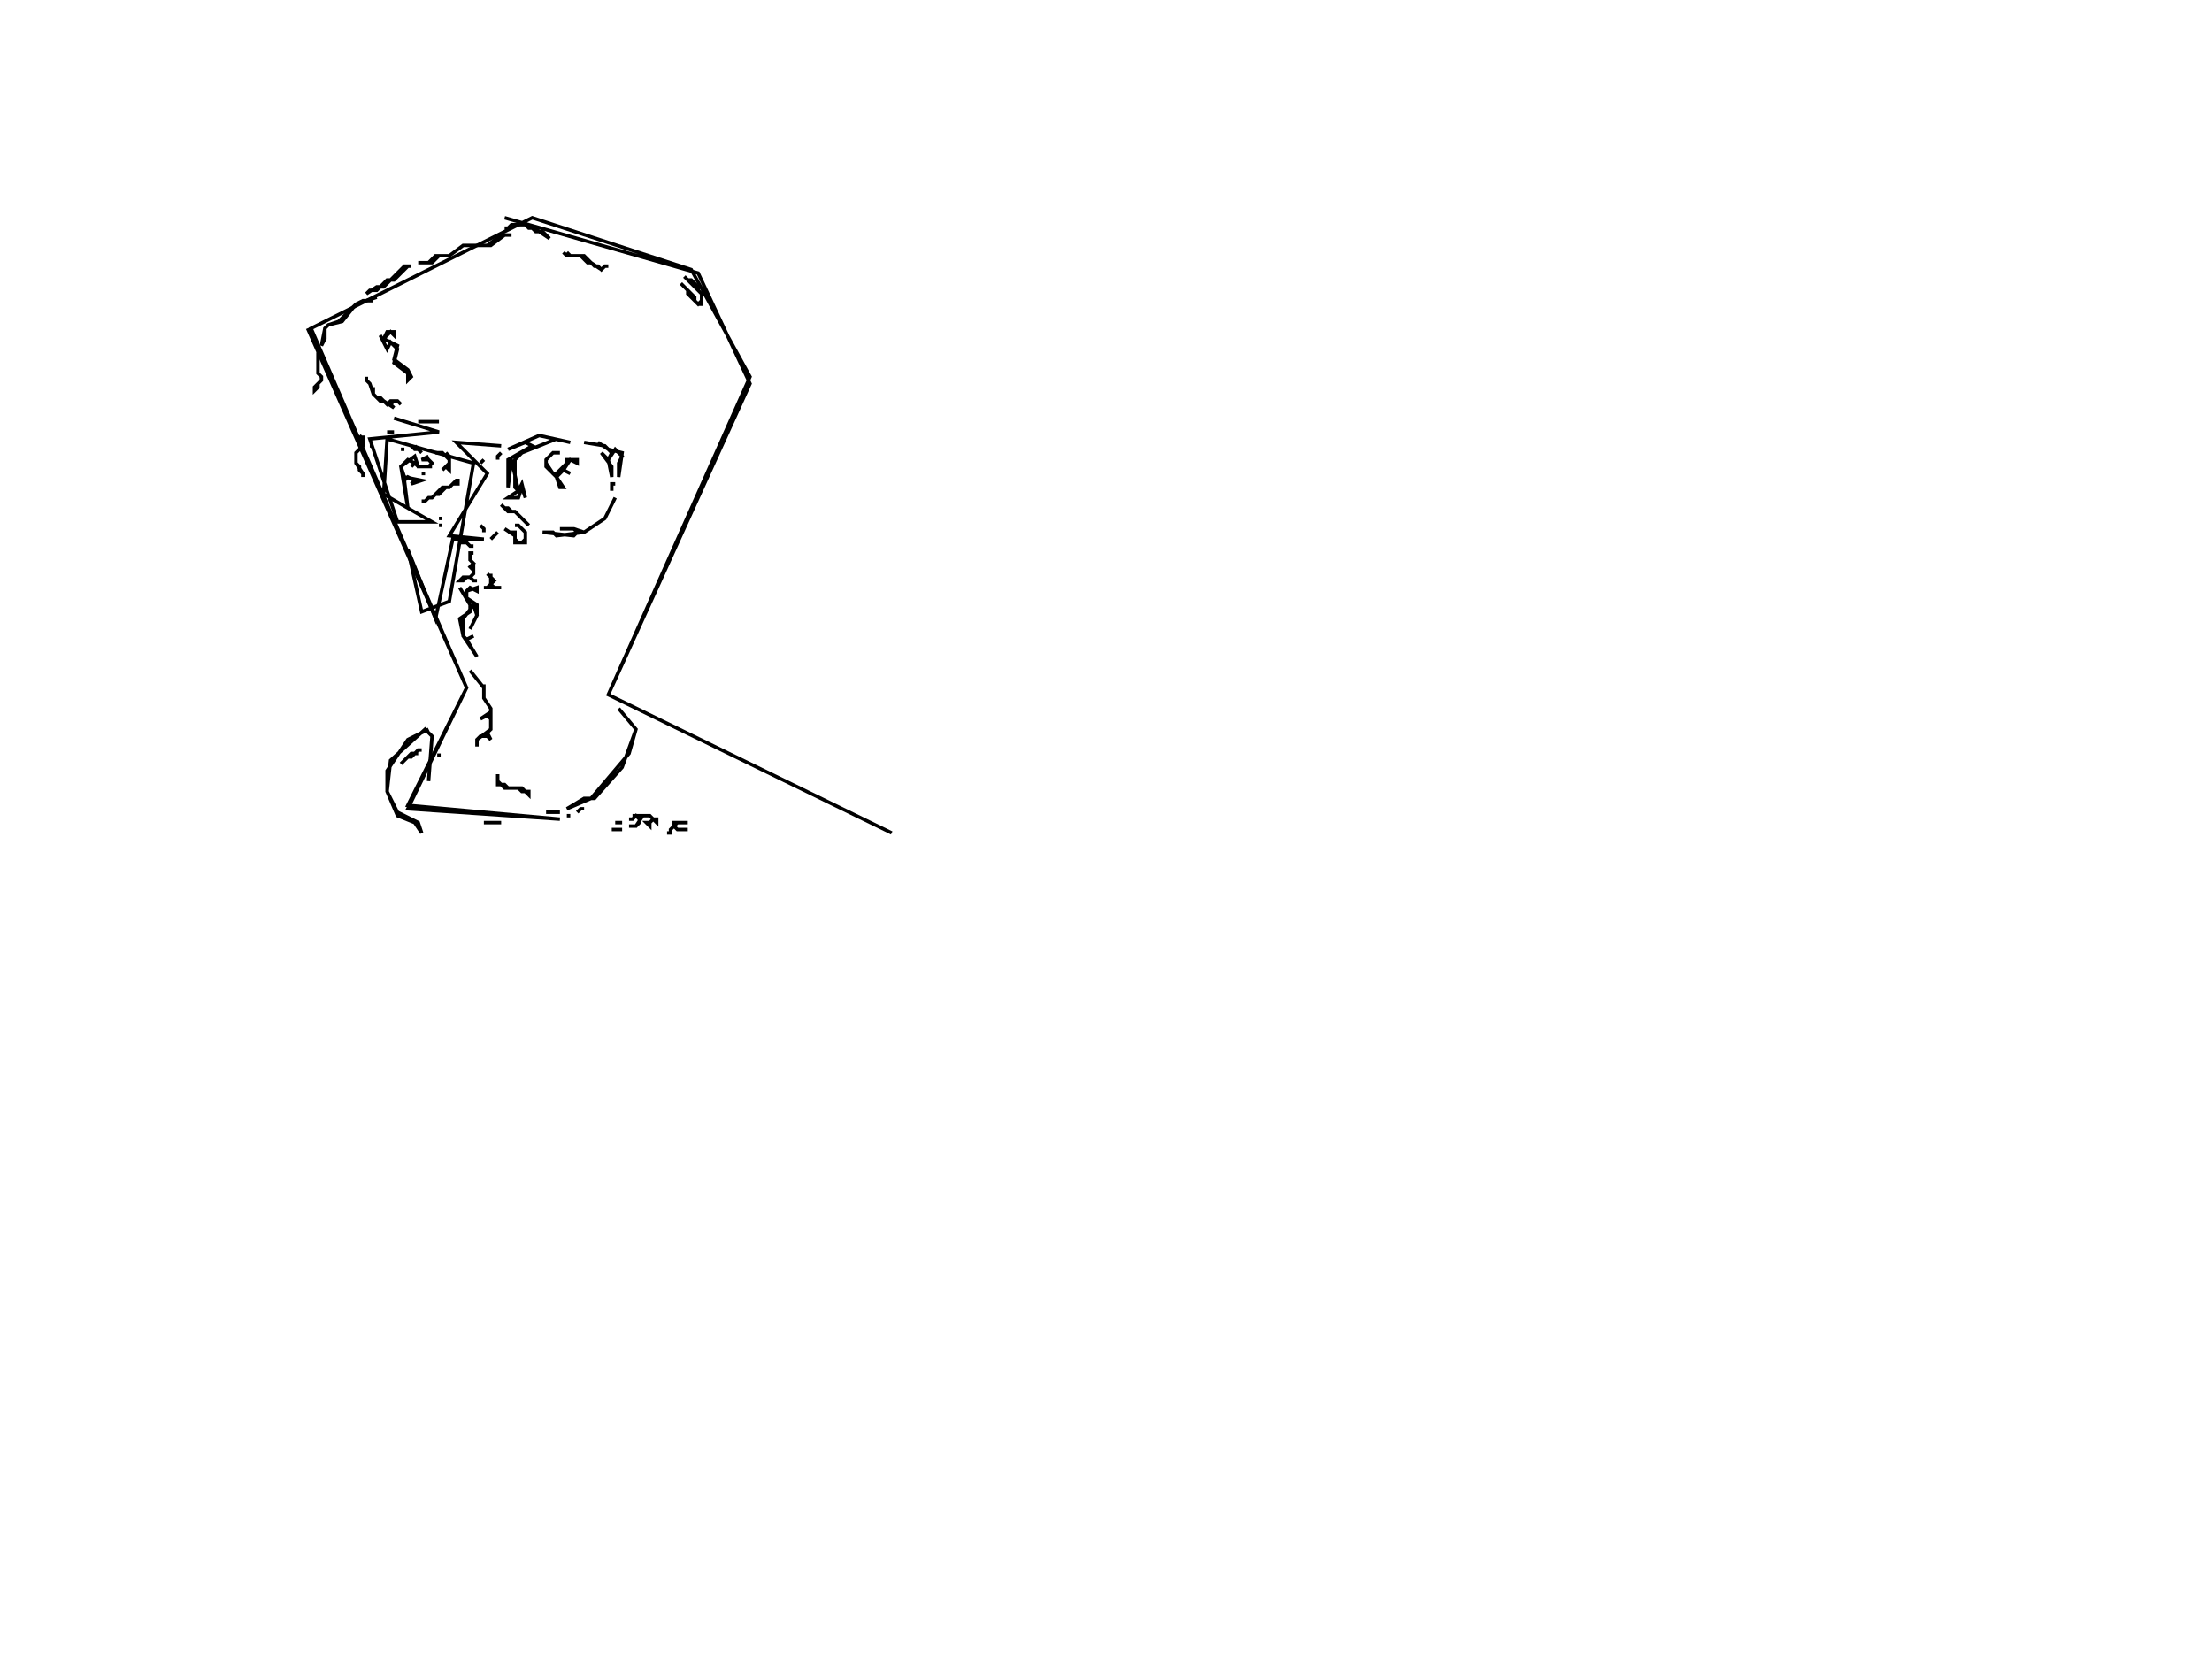
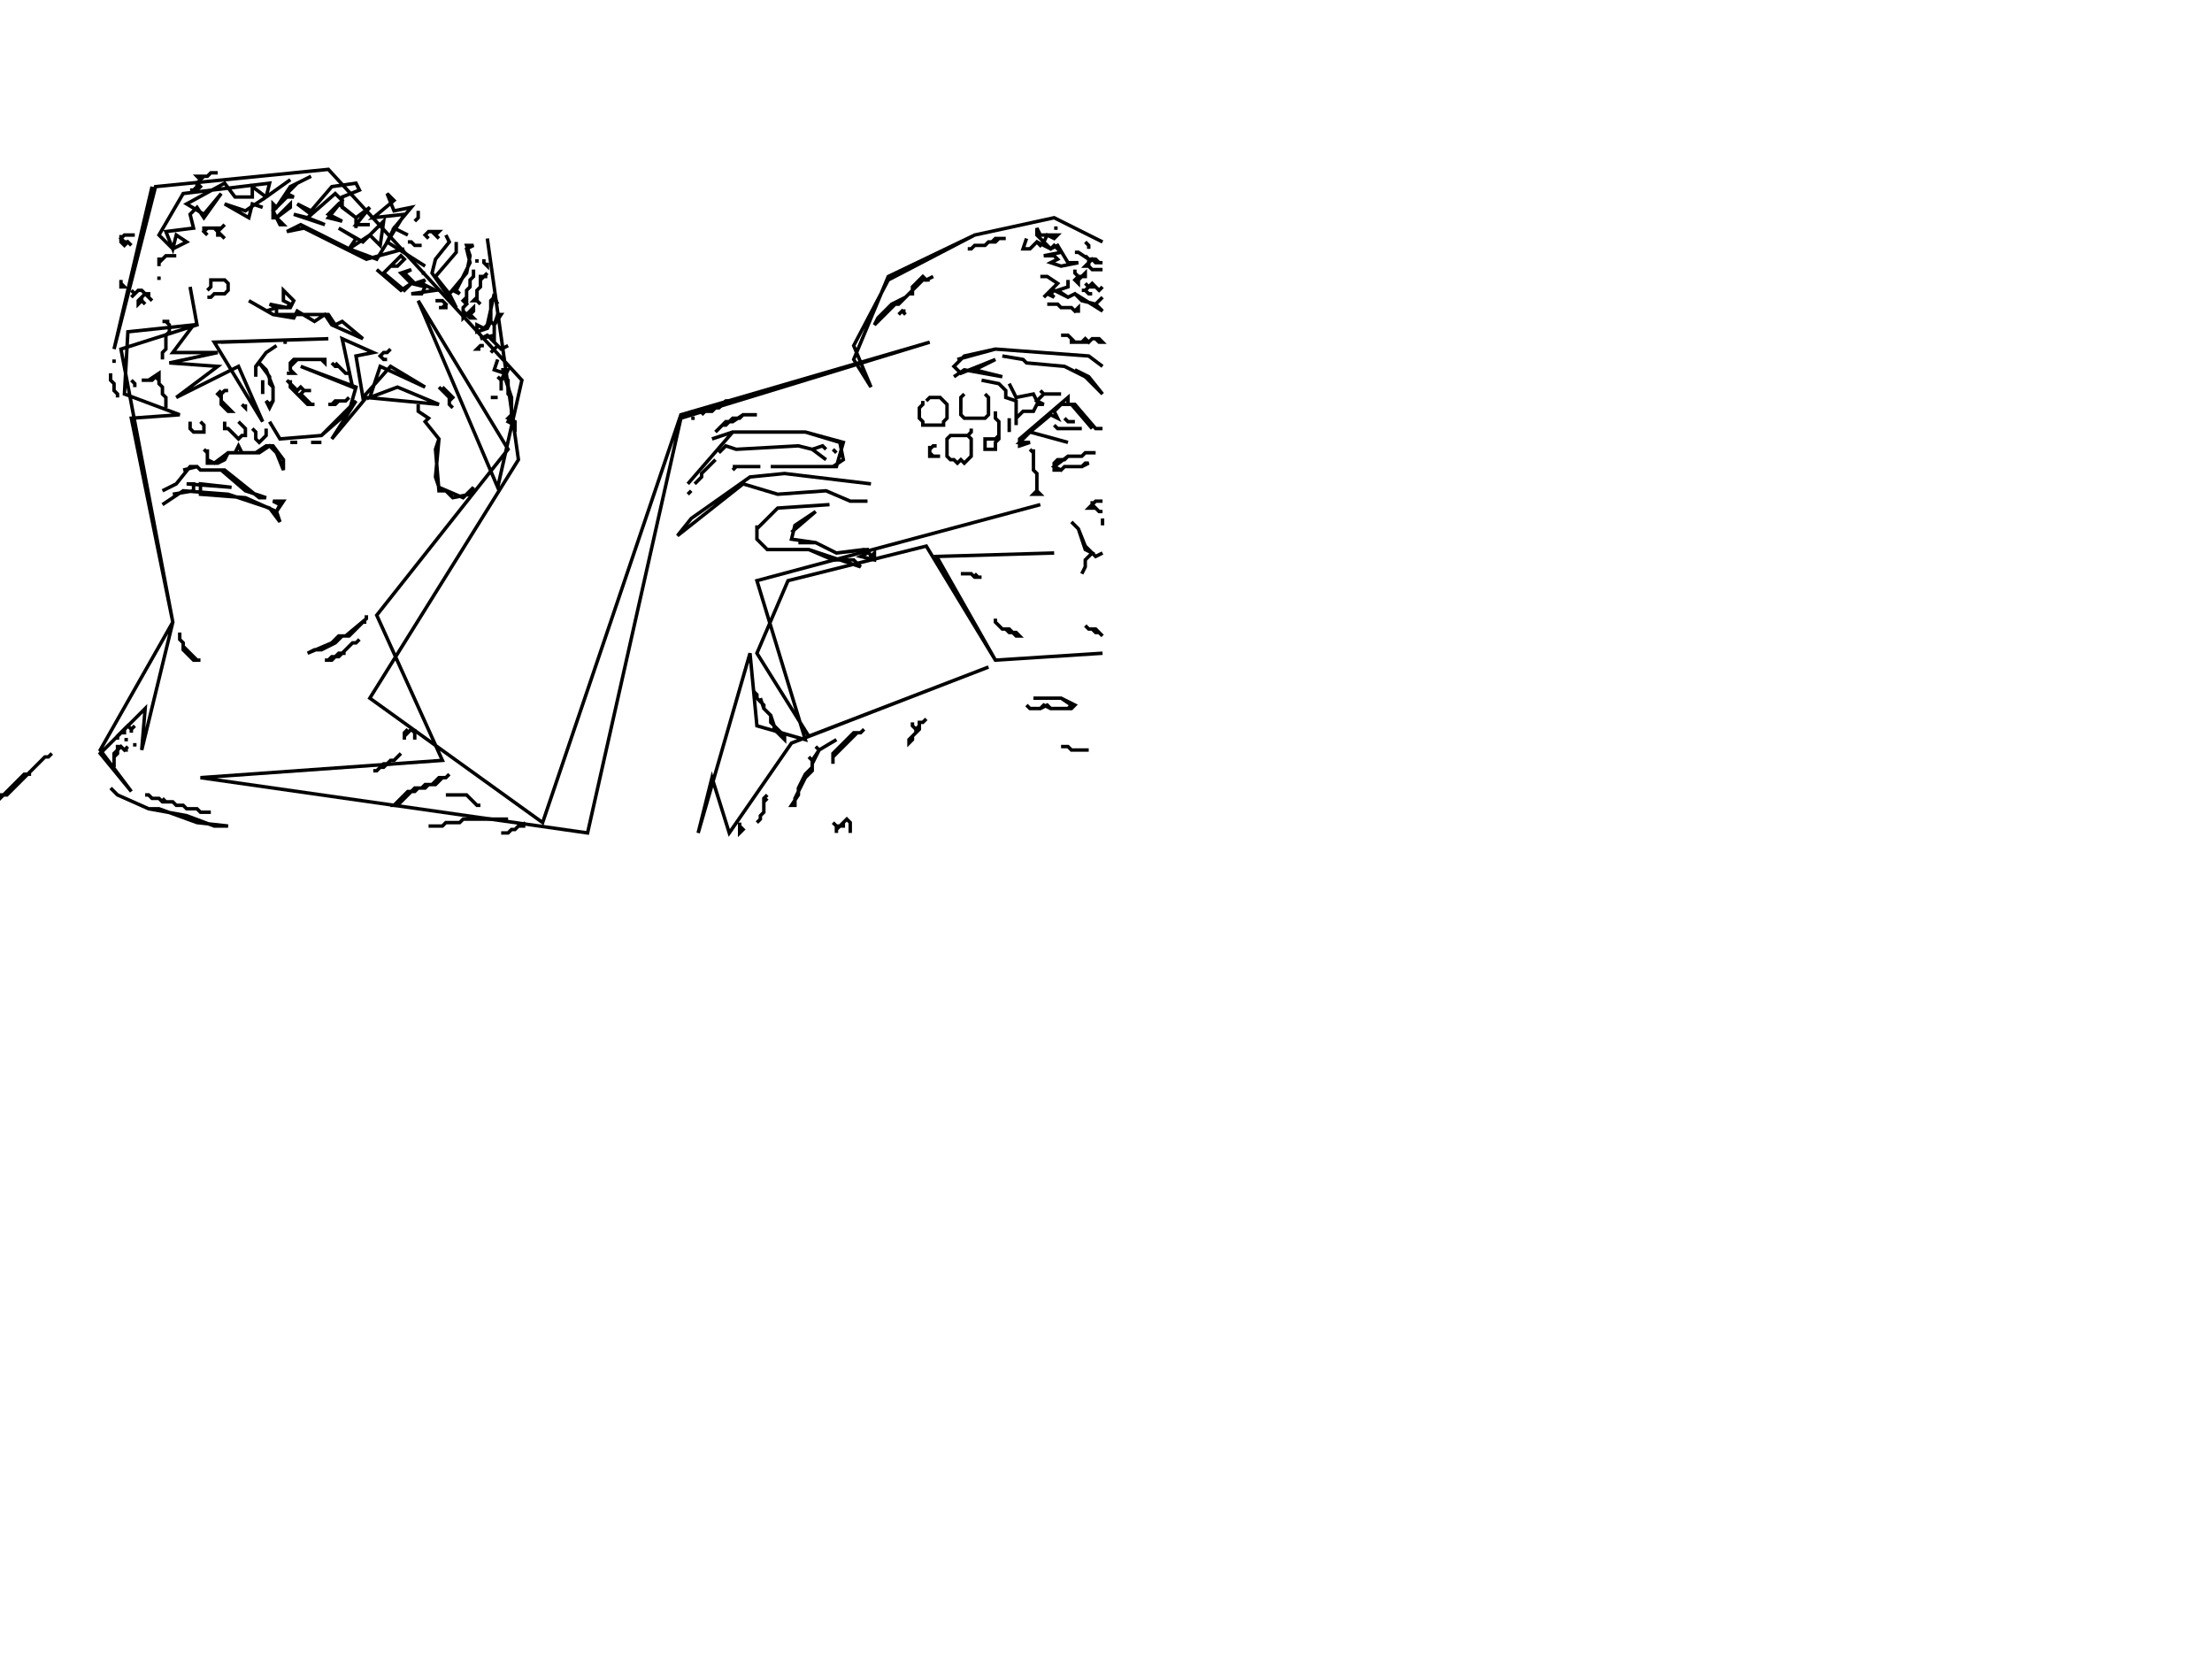
<svg xmlns="http://www.w3.org/2000/svg" baseProfile="tiny" height="480px" version="1.2" width="640px">
  <defs />
-   <polyline fill="none" points="177,240 180,240" stroke="black" />
-   <polyline fill="none" points="193,241 194,241 194,240 195,239 196,240 199,240 196,240 195,239 196,238 199,238 195,238 195,239" stroke="black" />
-   <polyline fill="none" points="178,238 180,238" stroke="black" />
-   <polyline fill="none" points="140,238 145,238" stroke="black" />
-   <polyline fill="none" points="182,237 183,237 184,236 185,237 185,238 184,239 182,239 184,239 186,236 188,236 189,237 188,238 187,238 188,239 188,238 189,237 190,238 190,237 189,237 188,236 183,236" stroke="black" />
-   <polyline fill="none" points="164,236 165,236" stroke="black" />
-   <polyline fill="none" points="158,235 162,235" stroke="black" />
-   <polyline fill="none" points="169,234 168,234 167,235 168,234" stroke="black" />
-   <polyline fill="none" points="144,224 144,227 145,227 146,228 150,228 151,229 152,229 153,230 153,229 152,229 151,228 147,228 146,227 145,227 144,226" stroke="black" />
-   <polyline fill="none" points="127,218 127,219" stroke="black" />
-   <polyline fill="none" points="122,217 121,217 120,218 119,218 116,221 118,219 119,219 120,218 121,218" stroke="black" />
-   <polyline fill="none" points="124,211 118,214 112,223 112,229 115,236 120,238 122,241 121,238 115,235 112,229 113,220 123,211 125,213 124,226" stroke="black" />
-   <polyline fill="none" points="179,205 184,211 182,218 171,231 164,234 169,231 172,231 180,222 184,211" stroke="black" />
-   <polyline fill="none" points="136,194 140,199 140,202 142,205 142,206 139,208 141,207 142,208 142,211 138,214 138,216 138,214 139,213 141,213 142,214 141,212 142,211 142,205 140,202 140,198" stroke="black" />
-   <polyline fill="none" points="133,170 136,175 136,177 133,179 134,184 138,190 135,185 137,184 135,185 134,184 134,179 137,175 138,178 136,182 138,178 138,175 135,173 135,171 136,170 138,171 138,170 135,171" stroke="black" />
-   <polyline fill="none" points="141,166 142,167 142,169 141,170 140,170 145,170 143,170 142,169 143,168 142,167 142,166" stroke="black" />
-   <polyline fill="none" points="137,160 136,160 136,162 137,163 136,164 137,165 137,166 136,167 134,167 133,168 134,168 135,167 136,167 137,168 138,168 137,168 136,167 137,166 137,163 136,162 136,161" stroke="black" />
-   <polyline fill="none" points="133,157 135,157 136,158 137,158 136,158 135,157" stroke="black" />
-   <polyline fill="none" points="144,154 142,156" stroke="black" />
-   <polyline fill="none" points="146,153 149,155 149,157 152,157 152,154 150,152 149,152 150,152 152,154 152,156 151,157 150,157 149,156 149,154 147,154" stroke="black" />
-   <polyline fill="none" points="139,152 140,153 140,154 140,153" stroke="black" />
-   <polyline fill="none" points="127,152 128,152" stroke="black" />
-   <polyline fill="none" points="127,150 128,150" stroke="black" />
-   <polyline fill="none" points="145,146 147,148 149,148 153,152 149,148 148,148 147,147 146,147" stroke="black" />
-   <polyline fill="none" points="110,145" stroke="black" />
-   <polyline fill="none" points="178,144 175,150 169,154 166,153 162,153 166,153 167,154 166,155 157,154 160,154 161,155 169,154 175,150" stroke="black" />
-   <polyline fill="none" points="178,140 177,140 177,142 177,141" stroke="black" />
-   <polyline fill="none" points="133,139 132,139 130,141 128,141 125,144 124,144 123,145 122,145 123,145 124,144 125,144 126,143 127,143 129,141 130,141 131,140 133,140" stroke="black" />
-   <polyline fill="none" points="122,137 123,137" stroke="black" />
-   <polyline fill="none" points="140,133 139,134" stroke="black" />
-   <polyline fill="none" points="124,132 122,133 124,133 125,134 124,135 121,135 120,132 116,135 118,147 117,139 118,138 120,139 119,140 122,139 117,138 116,135 118,133 120,134 119,135 120,134 121,135 125,135" stroke="black" />
-   <polyline fill="none" points="160,131 162,131 160,131 158,133 158,135 161,138 162,141 163,141 161,138 163,136 165,137 163,136 165,133 167,134 167,133 164,133 164,134 161,137 160,137 158,134 158,133" stroke="black" />
-   <polyline fill="none" points="145,131 144,132 144,133 144,132" stroke="black" />
-   <polyline fill="none" points="126,131 128,131 130,133 130,134 128,136 129,135 130,136 130,132 129,131" stroke="black" />
-   <polyline fill="none" points="116,130 117,130" stroke="black" />
-   <polyline fill="none" points="119,129 120,130 121,130 122,131 120,129" stroke="black" />
-   <polyline fill="none" points="107,129 108,129" stroke="black" />
-   <polyline fill="none" points="169,128 175,129 177,131 176,133 174,131 177,135 177,138 176,133 178,130 180,132 179,134 179,138 180,131 176,130 173,128" stroke="black" />
-   <polyline fill="none" points="117,128" stroke="black" />
-   <polyline fill="none" points="165,128 156,126 147,130 152,128 154,129 147,133 147,141 148,133 150,142 147,144 150,144 151,141 152,144 151,140 150,142 149,141 149,133 151,131 161,127" stroke="black" />
-   <polyline fill="none" points="104,126 105,127 104,128 105,129 103,131 103,134 104,135 104,136 105,137 105,138 105,137 103,134 103,131 105,129 105,126" stroke="black" />
-   <polyline fill="none" points="112,125 114,125" stroke="black" />
-   <polyline fill="none" points="121,122 127,122" stroke="black" />
-   <polyline fill="none" points="118,122" stroke="black" />
-   <polyline fill="none" points="114,121 127,125 107,127 115,151 125,151 111,143 112,127 137,134 130,174 122,177 118,159 126,179 131,156 140,156 130,155 141,137 132,128 145,129" stroke="black" />
-   <polyline fill="none" points="106,109 106,110 107,111 108,114 110,116 111,116 114,118 113,117 114,116 115,116 116,117 115,116 113,116 112,117 110,115 109,115 108,114 108,112" stroke="black" />
-   <polyline fill="none" points="92,102 92,108 93,109 93,110 91,112 91,113 92,112 92,111 93,110 93,109 92,108" stroke="black" />
-   <polyline fill="none" points="110,97 112,101 113,99 115,101 114,105 118,108 118,110 119,109 118,107 114,104 115,100 111,98 113,96 114,97 114,96 112,96 111,98" stroke="black" />
-   <polyline fill="none" points="109,86 103,88 98,93 95,94 94,95 93,100 94,98 94,95 95,94 99,93 103,88 105,87 108,87" stroke="black" />
-   <polyline fill="none" points="198,80 203,85 203,87 202,88 201,87 201,86 197,82 199,84 199,85 202,88 203,88 203,85 202,84 202,83 200,81 199,81" stroke="black" />
-   <polyline fill="none" points="119,77 117,77 113,81 112,81 110,83 109,83 106,85 107,84 109,84 110,83 111,83 113,81 114,81 118,77" stroke="black" />
-   <polyline fill="none" points="163,73 164,74 168,74 170,76 171,76 174,78 175,77 176,77 175,77 174,78 173,77 172,77 169,74 165,74 164,73" stroke="black" />
-   <polyline fill="none" points="148,68 145,68 141,71 134,71 130,74 126,74 124,76 121,76 125,76 127,74 130,74 134,71 142,71 146,68" stroke="black" />
-   <polyline fill="none" points="146,66 147,66 148,65 152,65 153,66 154,66 155,67 156,67 159,69 157,67 156,67 155,66 153,66 152,65 148,65 147,66" stroke="black" />
-   <polyline fill="none" points="89,95 135,199 118,234 162,237 118,233 135,199 90,95 154,63 200,78 217,109 176,201 258,241 176,201 217,111 202,79 146,63" stroke="black" />
+   <polyline fill="none" points="244,241" stroke="black" />
+   <polyline fill="none" points="160,241" stroke="black" />
+   <polyline fill="none" points="214,238 214,241 215,240 214,239" stroke="black" />
+   <polyline fill="none" points="152,238 151,239 150,239 149,240 148,240 147,241 145,241 147,241 148,240 149,240 150,239 152,239" stroke="black" />
+   <polyline fill="none" points="245,237 246,238 246,241 246,238 245,237 243,239 242,239 241,238 242,239 242,241 242,240 243,239 244,239 244,238" stroke="black" />
+   <polyline fill="none" points="124,239 128,239 129,238 133,238 134,237 147,237 134,237 133,238" stroke="black" />
+   <polyline fill="none" points="222,230 221,231 221,235 220,236 220,237 219,238 220,237 220,236 221,235 221,232 222,231" stroke="black" />
+   <polyline fill="none" points="129,230 135,230 138,233 139,233 138,233 135,230" stroke="black" />
+   <polyline fill="none" points="42,230 43,230 44,231 46,231 47,232 50,232 51,233 53,233 54,234 57,234 58,235 61,235 58,235 57,234 54,234 53,233 51,233 50,232 48,232 47,231" stroke="black" />
+   <polyline fill="none" points="32,228 34,230 43,234 46,234 57,238 66,239 62,239 54,236 43,234 34,230" stroke="black" />
+   <polyline fill="none" points="130,224 129,225 127,225 125,227 123,227 122,228 120,228 119,229 118,229 114,233 115,233 119,229 120,229 121,228 123,228 124,227 126,227 128,225 129,225" stroke="black" />
+   <polyline fill="none" points="116,218 114,220 113,220 112,221 111,221 109,223 108,223 109,223 110,222 111,222 112,221 113,221" stroke="black" />
+   <polyline fill="none" points="15,218 14,219 13,219 8,224 7,224 1,230 0,230 0,231 1,230 2,230 8,224 9,224" stroke="black" />
+   <polyline fill="none" points="307,216 309,216 310,217 315,217 310,217 309,216" stroke="black" />
+   <polyline fill="none" points="37,216 36,217 35,216 34,216 34,217 33,218 33,222 33,219 34,218 34,217 35,216 36,217 37,217" stroke="black" />
+   <polyline fill="none" points="39,215 39,216" stroke="black" />
+   <polyline fill="none" points="242,214 237,217 236,216 237,217 235,220 234,219 235,220 235,222 233,224 231,228 231,230 229,233 230,233 230,231 233,225 235,223 235,221 237,217" stroke="black" />
+   <polyline fill="none" points="36,214 37,214" stroke="black" />
+   <polyline fill="none" points="250,211 249,212 247,212 241,218 241,221 241,219 248,212 249,212" stroke="black" />
+   <polyline fill="none" points="118,211 117,212 117,214 117,213 119,211 120,212 120,214 120,211" stroke="black" />
+   <polyline fill="none" points="39,210 38,211 37,210 34,213 34,214 34,213 35,212 36,212 36,211 37,210 38,211 38,212 38,211" stroke="black" />
+   <polyline fill="none" points="268,208 267,209 266,209 266,210 265,211 264,210 264,209 264,210 265,211 265,212 263,214 263,215 264,214 264,213 266,211 266,210" stroke="black" />
+   <polyline fill="none" points="297,204 298,205 301,205 302,204 304,205 310,205 311,204 307,202 299,202 307,202 310,204 309,205 304,205 303,204 301,205 298,205" stroke="black" />
+   <polyline fill="none" points="218,200 219,201 219,202 221,204 221,205 223,207 223,209 224,210 224,211 227,214 227,213 224,210 223,207 221,205 220,202" stroke="black" />
+   <polyline fill="none" points="104,185 103,186 102,186 99,189 98,189 97,190 96,190 95,191 94,191 96,191 97,190 98,190 99,189 100,189" stroke="black" />
+   <polyline fill="none" points="52,183 52,185 53,186 53,188 56,191 58,191 57,191 53,187 53,186 52,185" stroke="black" />
+   <polyline fill="none" points="314,181 315,182 316,182 317,183 318,183 319,184 317,182 315,182" stroke="black" />
+   <polyline fill="none" points="288,179 288,180 290,182 291,182 292,183 293,183 294,184 295,184 294,183 293,183 292,182 291,182" stroke="black" />
+   <polyline fill="none" points="106,178 106,179 100,184 98,184 96,186 89,189 91,188 93,188 97,186 99,184 101,184 105,180 106,180" stroke="black" />
+   <polyline fill="none" points="278,166 281,166 282,167 284,167 283,167 282,166" stroke="black" />
+   <polyline fill="none" points="310,151 312,153 314,159 316,160 314,162 314,164 313,166 314,164 314,162 316,160 317,161 319,160 317,161 314,158 312,153" stroke="black" />
+   <polyline fill="none" points="319,150 319,152" stroke="black" />
+   <polyline fill="none" points="229,154 236,148 230,152 229,156 236,157 242,160 250,159 251,160 249,161 253,162 253,160 252,161 251,159 242,160 236,157 231,157" stroke="black" />
+   <polyline fill="none" points="219,152 219,156 222,159 234,159 249,164 247,162 241,162 234,159 222,159 219,156 219,153 225,147 240,146 225,147" stroke="black" />
+   <polyline fill="none" points="133,146" stroke="black" />
+   <polyline fill="none" points="316,145 316,146 315,147 317,147 318,148 319,148 318,148 316,146 317,145 319,145" stroke="black" />
+   <polyline fill="none" points="301,146 219,168 233,214 219,210 217,189 202,241 206,225 211,241 229,215 286,193 234,213 219,189 228,168 268,158 288,191 319,189 288,191 271,161 305,160" stroke="black" />
+   <polyline fill="none" points="200,142 199,143" stroke="black" />
+   <polyline fill="none" points="47,146 53,142 66,143 78,147 81,151 80,148 82,145 79,145 81,146 80,148 71,144 58,143 58,140 67,141 54,140 56,140 56,142 50,143" stroke="black" />
+   <polyline fill="none" points="252,140 227,137 217,138 200,150 196,155 215,140 225,143 239,142 246,145 251,145" stroke="black" />
+   <polyline fill="none" points="212,136 213,135 220,135 212,135" stroke="black" />
+   <polyline fill="none" points="47,142 51,140 55,135 57,135 58,136 64,136 71,142 77,144 75,144 65,136 58,136 57,135 53,136" stroke="black" />
+   <polyline fill="none" points="207,133 203,137 203,138 201,140 203,138 203,137" stroke="black" />
+   <polyline fill="none" points="317,131 314,131 313,132 309,132 308,133 306,133 305,134 305,136 307,136 308,135 313,135 314,134 315,134 313,135 308,135 307,136 305,135 309,132" stroke="black" />
+   <polyline fill="none" points="298,130 299,131 299,136 300,137 300,142 299,143 301,143 300,142 300,137 299,136 299,130" stroke="black" />
+   <polyline fill="none" points="241,130 242,131" stroke="black" />
+   <polyline fill="none" points="269,129 269,132 272,132 270,132 269,131 269,130 270,129 271,129" stroke="black" />
+   <polyline fill="none" points="208,131 210,129 213,130 231,129 235,130 239,133 235,130 238,129 239,130 238,129 235,130 231,129 213,130 210,129" stroke="black" />
+   <polyline fill="none" points="59,130 60,131 60,134 63,134 65,133 66,131 75,131 78,129 80,131 82,136 82,133 79,129 77,129 74,131 70,131 69,129 68,131 66,131 62,134 60,133 60,130" stroke="black" />
+   <polyline fill="none" points="90,128 93,128" stroke="black" />
+   <polyline fill="none" points="84,128 86,128" stroke="black" />
+   <polyline fill="none" points="199,140 212,125 233,125 243,128 244,133 241,135 223,135 242,135 244,128 233,125 212,125 206,127" stroke="black" />
+   <polyline fill="none" points="281,124 281,125 280,126 275,126 274,127 274,132 275,133 276,133 277,134 278,133 279,134 281,132 281,127 280,126 281,125" stroke="black" />
+   <polyline fill="none" points="77,124 77,126 75,128 74,127 74,125 73,124 74,125 74,127 75,128 77,126" stroke="black" />
+   <polyline fill="none" points="305,123 306,124 313,124 306,124" stroke="black" />
+   <polyline fill="none" points="126,122" stroke="black" />
+   <polyline fill="none" points="65,122 65,124 66,124 69,127 70,126 71,126 71,124 69,122" stroke="black" />
+   <polyline fill="none" points="55,122 55,124 56,125 59,125 59,123 58,122" stroke="black" />
+   <polyline fill="none" points="308,121 309,122 311,122 309,122" stroke="black" />
+   <polyline fill="none" points="292,121 292,125" stroke="black" />
+   <polyline fill="none" points="200,121 201,121" stroke="black" />
+   <polyline fill="none" points="219,120 215,120 214,121 212,121 211,122 210,122 207,125 209,123 210,123 211,122 212,122 215,120" stroke="black" />
+   <polyline fill="none" points="288,119 288,121 289,122 289,126 288,127 285,127 285,130 288,130 288,128 289,127 289,122 288,121" stroke="black" />
+   <polyline fill="none" points="121,117 121,119 124,121 123,122 127,127 126,130 127,142 129,142 131,144 136,143 137,141 134,144 127,141 126,138 127,127" stroke="black" />
+   <polyline fill="none" points="70,117 71,118 71,117" stroke="black" />
+   <polyline fill="none" points="211,116 210,116 208,118 207,118 206,119 204,119 203,120 204,119 206,119 207,118 208,118 210,116" stroke="black" />
+   <polyline fill="none" points="319,124 317,124 311,117 309,117 309,115 295,127 295,129 298,128 295,128 298,125 309,128 298,125 304,120 306,121 305,119 307,117 310,117 316,124" stroke="black" />
+   <polyline fill="none" points="267,116 267,117 266,118 266,121 267,122 267,123 273,123 273,122 274,121 274,117 272,115 269,115 268,116" stroke="black" />
+   <polyline fill="none" points="142,115 144,115" stroke="black" />
+   <polyline fill="none" points="101,115 100,116 97,116 96,117 95,117 97,117 98,116 100,116" stroke="black" />
+   <polyline fill="none" points="279,114 278,115 278,120 279,121 285,121 286,120 286,115 285,114" stroke="black" />
+   <polyline fill="none" points="64,113 63,114 64,115 64,117 66,119 67,119 64,116 64,114 65,113 66,113" stroke="black" />
+   <polyline fill="none" points="127,112 130,115 130,117 131,118 130,117 130,116 131,115 128,112" stroke="black" />
+   <polyline fill="none" points="284,110 289,111 291,113 291,115 294,116 294,123 294,121 296,119 299,119 300,117 302,117 300,116 302,114 307,114 302,114 301,113 302,114 300,116 299,114 294,115 292,111" stroke="black" />
+   <polyline fill="none" points="83,110 84,111 84,112 89,117 91,117 90,117 87,114 88,113 90,113 88,113 87,112 86,113 84,111 84,110" stroke="black" />
+   <polyline fill="none" points="76,110 76,114" stroke="black" />
+   <polyline fill="none" points="38,110 39,111 39,112 39,111" stroke="black" />
+   <polyline fill="none" points="41,110 44,110 45,109 46,110 46,111 47,112 47,114 48,115 48,118 48,115 47,114 47,112 46,111 46,108 43,110" stroke="black" />
+   <polyline fill="none" points="32,108 32,110 33,111 33,113 34,114 34,115 34,114 33,113 33,111 32,110" stroke="black" />
+   <polyline fill="none" points="96,105 97,106 98,106 100,108 101,108 100,108 97,105" stroke="black" />
+   <polyline fill="none" points="144,104 143,107 146,108 145,110 144,109 145,110 145,113 145,110 146,109 147,110 147,114 148,115 148,120 147,122 149,123 149,125 149,122 147,121 148,120 148,115 146,109 147,107 145,107" stroke="black" />
+   <polyline fill="none" points="83,108 85,108 84,107 84,106 86,104 93,104 94,105 94,104 85,104 84,105 84,107" stroke="black" />
+   <polyline fill="none" points="33,104 33,105" stroke="black" />
+   <polyline fill="none" points="290,103 296,104 297,105 308,106 314,109 319,114 315,109 311,107" stroke="black" />
+   <polyline fill="none" points="276,109 279,107 290,109 282,107 288,104 278,108 276,106 279,103 288,101 315,103 319,106 315,103 288,101 277,104" stroke="black" />
+   <polyline fill="none" points="113,101 112,102 111,102 110,103 111,104 112,104 111,104 110,103 111,102 112,102" stroke="black" />
+   <polyline fill="none" points="140,100 139,100 138,101 139,101" stroke="black" />
+   <polyline fill="none" points="80,100 77,102 74,106 74,109 74,106 75,105 78,109 78,111 79,112 79,116 78,117 77,116 78,118 79,116 79,112 77,107 75,105" stroke="black" />
+   <polyline fill="none" points="82,99 83,99" stroke="black" />
+   <polyline fill="none" points="78,122 81,127 93,126 103,116 96,127 106,115 127,117 115,112 107,115 110,106 123,112 113,106 105,115 103,103 108,102 99,98 102,112 87,106 103,112 101,119 93,126" stroke="black" />
+   <polyline fill="none" points="307,97 309,97 310,98 310,99 315,99 316,98 317,98 318,99 319,99 318,98 316,98 315,99 314,98 313,99 311,99 309,97" stroke="black" />
+   <polyline fill="none" points="97,97" stroke="black" />
+   <polyline fill="none" points="49,93 47,93 48,93 49,94 49,96 48,97 48,101 47,102 47,104 47,102 48,101 48,97 49,96" stroke="black" />
+   <polyline fill="none" points="262,90 261,90 260,91 261,90 262,91" stroke="black" />
+   <polyline fill="none" points="303,88 306,88 307,89 310,89 311,90 312,90 312,89 311,90 310,89 307,89 306,88" stroke="black" />
+   <polyline fill="none" points="126,87 128,87 129,88 128,89 127,89 129,89 129,88 128,87" stroke="black" />
+   <polyline fill="none" points="143,85 141,94 140,95 138,94 138,96 141,95 142,93 143,94 143,97 139,98 141,97 144,100 142,102 144,100 145,101 147,100 145,101 143,99 143,94 145,91 144,91 143,94 142,93 142,87 143,86 144,88" stroke="black" />
+   <polyline fill="none" points="72,87 79,91 85,92 86,90 91,93 94,91 96,94 105,98 99,93 97,94 95,91 80,91 80,89 84,89 85,87 82,84 82,87 84,88 83,89 78,88 80,89 77,90" stroke="black" />
+   <polyline fill="none" points="38,84 39,85 38,86 40,84 41,84 42,85 40,87 40,88 41,87 42,88 41,87 41,86 42,85 44,87 43,86 43,85 42,85 41,84" stroke="black" />
+   <polyline fill="none" points="55,83 57,94 35,101 50,180 29,217 38,229 29,218 42,205 41,217 50,180 38,121 52,120 36,114 37,96 56,94 50,102 63,102 49,105 63,106 51,115 69,106 76,122 62,99 95,98 64,99" stroke="black" />
+   <polyline fill="none" points="313,84 314,84 315,85 316,85 315,85 314,84 315,83 317,83 318,84 319,83 318,84 316,82 315,83 314,82 315,83 314,84" stroke="black" />
+   <polyline fill="none" points="44,82" stroke="black" />
+   <polyline fill="none" points="39,82" stroke="black" />
+   <polyline fill="none" points="319,81" stroke="black" />
+   <polyline fill="none" points="60,86 61,86 62,85 65,85 66,84 66,82 65,81 61,81 61,83 60,84" stroke="black" />
+   <polyline fill="none" points="35,81 35,83 36,83 35,82" stroke="black" />
+   <polyline fill="none" points="301,80 303,80 306,82 302,86 303,85 305,86 304,85 305,84 309,86 311,85 319,90 317,88 319,86 317,88 313,87 311,85 309,86 306,84 309,83 309,81" stroke="black" />
+   <polyline fill="none" points="270,80 268,81 267,80 264,83 264,84 262,86 258,88 254,92 253,94 259,88 260,88 263,85 264,85 264,84 267,81 269,81" stroke="black" />
+   <polyline fill="none" points="46,80 46,81" stroke="black" />
+   <polyline fill="none" points="141,79 140,80 139,80 139,83 138,84 138,86 137,87 138,87 139,88 138,87 138,84 139,83 139,81 140,80 141,80" stroke="black" />
+   <polyline fill="none" points="122,79 123,79" stroke="black" />
+   <polyline fill="none" points="311,78 311,79 312,80 311,81 312,82 312,81 313,80 314,80 314,79 313,80 312,80 311,79" stroke="black" />
+   <polyline fill="none" points="137,78 137,80 136,81 136,83 135,84 135,86 134,87 135,88 134,89 134,92 135,91 136,92 137,92 136,91 137,90 137,89 135,91 134,90 134,89 135,88 135,84 136,83" stroke="black" />
+   <polyline fill="none" points="35,78" stroke="black" />
+   <polyline fill="none" points="140,75 140,76 141,77 141,76" stroke="black" />
+   <polyline fill="none" points="138,75 138,76" stroke="black" />
+   <polyline fill="none" points="109,78 116,84 119,82 123,83 122,85 119,85 126,84 122,82 123,81 120,82 117,79 119,78 116,79 119,82 117,84 111,79 113,77 115,77 117,75 116,74 111,79" stroke="black" />
+   <polyline fill="none" points="51,74 48,74 47,75 46,75 46,77 46,76 48,74" stroke="black" />
+   <polyline fill="none" points="311,73 312,73 315,75 315,76 314,77 315,77 316,78 319,78 316,78 315,77 315,76 316,75 317,76 319,76 318,76 317,75 315,75 314,74" stroke="black" />
+   <polyline fill="none" points="314,70 315,71 315,72 315,71" stroke="black" />
+   <polyline fill="none" points="118,70 119,70 120,71 122,71 120,71 119,70" stroke="black" />
+   <polyline fill="none" points="291,69 288,69 287,70 286,70 285,71 282,71 281,72 280,72 281,72 282,71 285,71 286,70 288,70 289,69" stroke="black" />
+   <polyline fill="none" points="44,69" stroke="black" />
+   <polyline fill="none" points="129,68 130,70 126,75 125,79 132,89 130,85 131,84 133,85 132,84 136,76 135,72 137,71 135,71 136,74 135,79 130,85 126,80 132,73 132,70" stroke="black" />
+   <polyline fill="none" points="35,68 35,70 36,71 37,70 38,71 37,70 36,70 35,69 36,68 39,68" stroke="black" />
+   <polyline fill="none" points="123,68 124,69 123,68 124,67 125,67 127,69 126,68 127,67 124,67" stroke="black" />
+   <polyline fill="none" points="305,66 306,66" stroke="black" />
+   <polyline fill="none" points="297,69 296,72 298,72 300,70 304,72 305,71 307,73 302,74 305,74 306,75 304,76 307,77 312,76 309,76 306,71 304,72 302,70 303,68 305,69 306,68 301,68 300,66 300,68 302,70 301,71 300,70 298,72" stroke="black" />
+   <polyline fill="none" points="65,69 63,67 65,65 64,66 59,66 59,67 60,68 59,67 60,66 62,66 63,67 63,68 64,68" stroke="black" />
+   <polyline fill="none" points="319,70 305,63 282,68 257,80 247,104 252,112 247,100 257,81 282,68 305,63" stroke="black" />
+   <polyline fill="none" points="121,61 121,63 120,64 121,63" stroke="black" />
+   <polyline fill="none" points="46,57" stroke="black" />
+   <polyline fill="none" points="123,77 112,70 114,66 118,68 114,66 119,60 114,61 112,56 114,58 108,63 117,62 109,75 101,72 107,68 110,71 111,64 105,70 98,66 103,69 101,72 87,65 83,67 88,66 106,75 117,72" stroke="black" />
+   <polyline fill="none" points="107,65 103,65 107,60 103,63 99,60 99,57 104,55 103,53 96,54 90,61 86,59 90,62 89,63 85,62 94,65 89,63 97,56 99,58 95,63 99,64 95,62 98,59 103,63 103,66" stroke="black" />
+   <polyline fill="none" points="84,52 77,57 78,53 53,56 46,68 50,72 54,70 51,68 50,72 48,67 56,66 55,62 57,60 59,63 64,56 59,62 54,59 65,53 68,57 73,57 73,54 77,57 71,61 65,59 72,63 73,59 76,60" stroke="black" />
+   <polyline fill="none" points="90,51 84,54 80,60 79,59 79,63 80,63 81,65 82,65 80,63 84,60 84,59 80,63 79,61 83,57 85,57 83,56 86,53" stroke="black" />
+   <polyline fill="none" points="63,50 61,50 60,51 57,51 58,52 57,53 57,54 56,55 55,55 57,55 58,54 57,53 59,51 60,51 61,50" stroke="black" />
+   <polyline fill="none" points="44,54 33,101 45,54 95,49 151,110 144,141 121,87 147,130 109,178 128,220 58,225 170,241 197,121 269,99 197,120 157,238 107,202 150,133 141,69" stroke="black" />
</svg>
